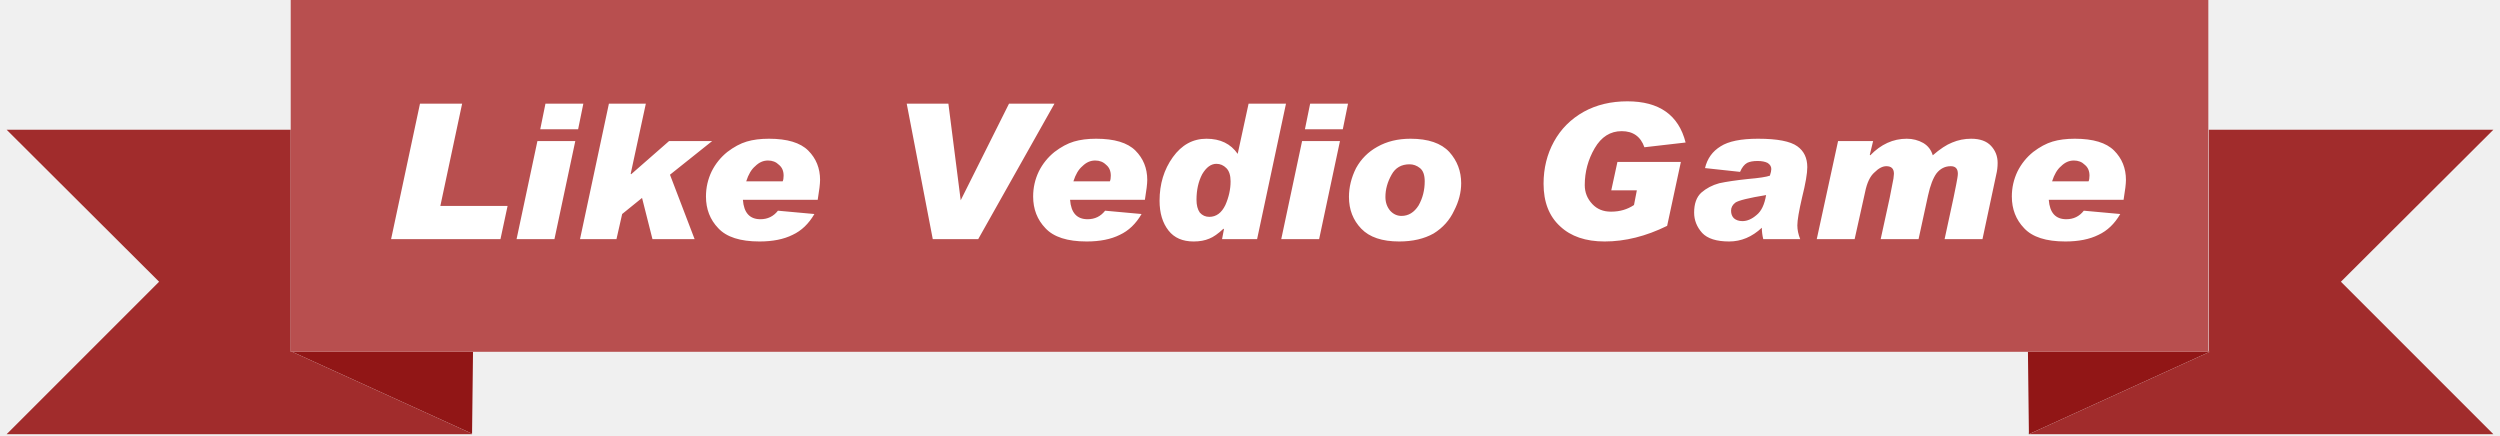
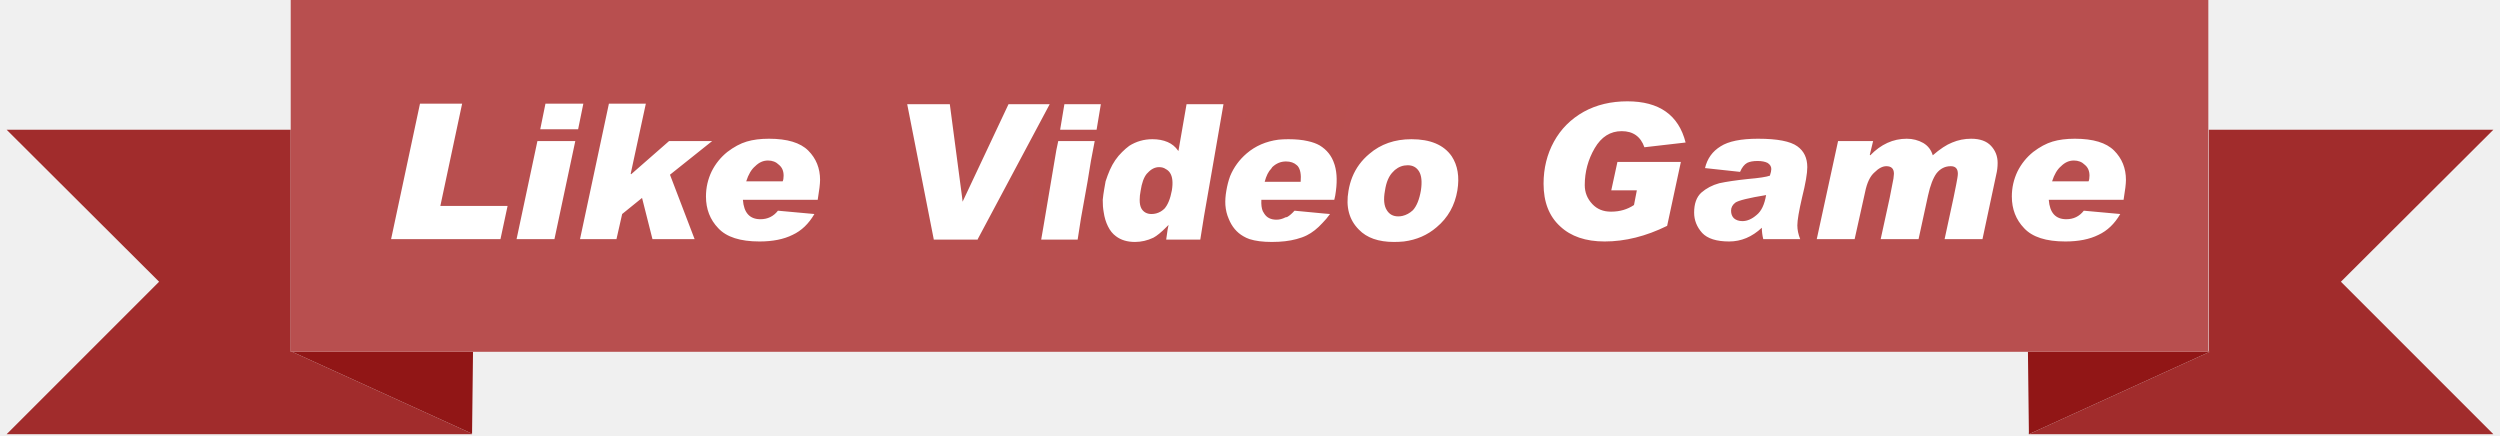
<svg xmlns="http://www.w3.org/2000/svg" xmlns:xlink="http://www.w3.org/1999/xlink" version="1.1" preserveAspectRatio="none" x="0px" y="0px" width="264px" height="46px" viewBox="0 0 264 46">
  <defs>
    <g id="Layer1_0_FILL">
+       <path fill="#A12C2C" stroke="none" d=" M 49.85 45.85 L 49.85 45.8 30.85 37.15 30.7 37.15 30.7 13.7 0.7 13.7 16.8 29.75 0.7 45.85 49.85 45.85 M 247.2 29.75 L 263.3 13.7 233.25 13.7 233.25 37.05 233.2 37.1 233.2 37.15 233.35 37.15 214.25 45.85 263.3 45.85 247.2 29.75 Z" />
      <path fill="#911616" stroke="none" d=" M 49.85 45.8 L 49.95 37.15 30.85 37.15 49.85 45.8 M 214.15 37.15 L 214.25 45.65 214.25 45.85 233.35 37.15 233.2 37.15 214.15 37.15 Z" />
-       <path fill="#A12C2C" stroke="none" d=" M 49.85 45.85 L 49.85 45.8 30.85 37.15 30.7 37.15 30.7 13.7 0.7 13.7 16.8 29.75 0.7 45.85 49.85 45.85 M 247.2 29.75 L 263.3 13.7 233.25 13.7 233.25 37.05 233.2 37.1 233.2 37.15 233.35 37.15 214.25 45.85 263.3 45.85 247.2 29.75 Z" />
      <path fill="#B84F4F" stroke="none" d=" M 233.2 37.15 L 233.2 37.1 233.2 0 30.7 0 30.7 13.7 30.7 37.15 30.85 37.15 49.95 37.15 214.15 37.15 233.2 37.15 Z" />
      <path fill="#CCCCCC" stroke="none" d=" M 214.25 45.85 L 214.25 45.65 214.15 45.7 214.15 45.85 214.25 45.85 Z" />
    </g>
    <g id="Layer0_0_FILL">
-       <path fill="#FFFFFF" stroke="none" d=" M 224.5 19 Q 224.5 17.15 223.25 15.9 222 14.65 219.1 14.65 217.75 14.65 216.75 14.95 215.75 15.25 214.7 16.05 213.65 16.9 213.05 18.1 212.45 19.35 212.45 20.75 212.45 22.75 213.75 24.1 215.05 25.5 218.1 25.5 220.2 25.5 221.6 24.8 223 24.15 223.9 22.6 L 220.05 22.25 Q 219.35 23.15 218.2 23.15 216.5 23.15 216.35 21.1 L 224.25 21.1 Q 224.5 19.6 224.5 19 M 220.15 17.4 Q 220.65 17.8 220.65 18.55 220.65 18.95 220.55 19.15 L 216.7 19.15 Q 217.05 18.05 217.65 17.55 218.25 16.95 219 16.95 219.7 16.95 220.15 17.4 M 210.25 15.4 Q 209.55 14.65 208.15 14.65 207.1 14.65 206.15 15.05 205.25 15.4 204.1 16.4 203.85 15.55 203.1 15.1 202.3 14.65 201.35 14.65 199.2 14.65 197.5 16.4 L 197.45 16.35 197.8 14.9 194.1 14.9 191.85 25.25 195.85 25.25 196.95 20.3 Q 197.25 18.8 197.95 18.2 198.6 17.55 199.2 17.55 200 17.55 200 18.35 200 18.5 199.95 18.85 199.9 19.15 199.55 20.9 L 198.6 25.25 202.6 25.25 203.6 20.65 Q 203.95 19.05 204.5 18.3 205.1 17.55 206 17.55 206.75 17.55 206.75 18.35 206.75 18.5 206.7 18.8 206.65 19.15 206.3 20.85 L 205.35 25.25 209.35 25.25 210.8 18.45 Q 210.95 17.85 210.95 17.2 210.95 16.15 210.25 15.4 M 190.85 17.65 Q 190.85 16.2 189.8 15.45 188.7 14.65 185.65 14.65 182.95 14.65 181.7 15.45 180.4 16.25 180.05 17.75 L 183.75 18.15 Q 184.05 17.45 184.5 17.2 184.9 17 185.6 17 186.25 17 186.65 17.2 187.05 17.45 187.05 17.85 187.05 18.1 186.9 18.55 186.35 18.75 184.6 18.9 182.7 19.1 181.55 19.35 180.45 19.65 179.65 20.35 178.9 21.05 178.9 22.45 178.9 23.65 179.75 24.6 180.6 25.5 182.6 25.5 184.5 25.5 186.05 24.05 186.05 24.65 186.2 25.25 L 190.1 25.25 Q 189.8 24.5 189.8 23.8 189.8 23 190.3 20.85 190.85 18.65 190.85 17.65 M 184 23.35 Q 183.45 23.35 183.1 23.05 182.8 22.75 182.8 22.25 182.8 21.75 183.25 21.4 183.75 21.05 186.5 20.6 186.25 22.1 185.5 22.7 184.75 23.35 184 23.35 M 171.85 10.7 Q 169.25 10.7 167.25 11.8 165.2 12.95 164.1 14.95 163 16.95 163 19.4 163 22.3 164.75 23.9 166.45 25.5 169.45 25.5 172.7 25.5 176.05 23.85 L 177.5 17.1 170.8 17.1 170.15 20.1 172.85 20.1 172.55 21.65 Q 171.5 22.35 170.15 22.35 L 170.1 22.35 Q 168.9 22.35 168.15 21.55 167.35 20.7 167.35 19.55 167.35 17.45 168.4 15.65 169.45 13.85 171.25 13.85 173.05 13.85 173.65 15.55 L 178 15.05 Q 176.9 10.7 171.85 10.7 M 145.45 15.5 Q 144 16.3 143.2 17.75 142.45 19.25 142.45 20.8 142.45 22.8 143.75 24.15 145.05 25.5 147.75 25.5 149.9 25.5 151.4 24.65 152.85 23.75 153.55 22.25 154.3 20.8 154.3 19.35 154.3 17.45 153.05 16.05 151.75 14.65 148.95 14.65 146.95 14.65 145.45 15.5 M 146.95 18.45 Q 147.55 17.35 148.85 17.35 149.45 17.35 149.95 17.75 150.45 18.15 150.45 19.15 150.45 20.55 149.8 21.7 149.1 22.8 148 22.8 147.3 22.8 146.8 22.25 146.3 21.65 146.3 20.8 146.3 19.6 146.95 18.45 M 141.5 14.9 L 137.5 14.9 135.3 25.25 139.3 25.25 141.5 14.9 M 141.8 13.65 L 142.35 10.95 138.35 10.95 137.8 13.65 141.8 13.65 M 135.8 10.95 L 131.85 10.95 130.7 16.25 Q 129.6 14.65 127.4 14.65 125.25 14.65 123.85 16.6 122.45 18.55 122.45 21.2 122.45 23.15 123.4 24.35 124.3 25.5 126.05 25.5 127 25.5 127.7 25.2 128.35 24.95 129.2 24.15 L 129.25 24.2 129.05 25.25 132.75 25.25 135.8 10.95 M 126.95 18.4 Q 127.6 17.3 128.45 17.3 129.05 17.3 129.5 17.75 129.95 18.2 129.95 19.15 129.95 20.4 129.4 21.65 128.8 22.9 127.7 22.9 127.1 22.9 126.7 22.45 126.35 21.95 126.35 21.1 126.35 19.55 126.95 18.4 M 109.1 20.75 Q 109.1 22.75 110.4 24.1 111.7 25.5 114.75 25.5 116.85 25.5 118.25 24.8 119.65 24.15 120.55 22.6 L 116.7 22.25 Q 116 23.15 114.85 23.15 113.15 23.15 113 21.1 L 120.9 21.1 Q 121.15 19.6 121.15 19 121.15 17.15 119.9 15.9 118.65 14.65 115.75 14.65 114.4 14.65 113.4 14.95 112.4 15.25 111.35 16.05 110.3 16.9 109.7 18.1 109.1 19.35 109.1 20.75 M 116.8 17.4 Q 117.3 17.8 117.3 18.55 117.3 18.95 117.2 19.15 L 113.35 19.15 Q 113.7 18.05 114.3 17.55 114.9 16.95 115.65 16.95 116.35 16.95 116.8 17.4 M 111.35 10.95 L 106.55 10.95 101.45 21.15 100.15 10.95 95.75 10.95 98.5 25.25 103.3 25.25 111.35 10.95 M 86 22.6 L 82.15 22.25 Q 81.45 23.15 80.3 23.15 78.6 23.15 78.45 21.1 L 86.35 21.1 Q 86.6 19.6 86.6 19 86.6 17.15 85.35 15.9 84.1 14.65 81.2 14.65 79.85 14.65 78.85 14.95 77.85 15.25 76.8 16.05 75.75 16.9 75.15 18.1 74.55 19.35 74.55 20.75 74.55 22.75 75.85 24.1 77.15 25.5 80.2 25.5 82.3 25.5 83.7 24.8 85.1 24.15 86 22.6 M 81.1 16.95 Q 81.8 16.95 82.25 17.4 82.75 17.8 82.75 18.55 82.75 18.95 82.65 19.15 L 78.8 19.15 Q 79.15 18.05 79.75 17.55 80.35 16.95 81.1 16.95 M 68.2 10.95 L 64.3 10.95 61.25 25.25 65.1 25.25 65.7 22.6 67.8 20.9 68.9 25.25 73.35 25.25 70.75 18.45 75.2 14.9 70.65 14.9 66.65 18.4 66.6 18.35 68.2 10.95 M 54.55 25.25 L 58.55 25.25 60.75 14.9 56.75 14.9 54.55 25.25 M 61.05 13.65 L 61.6 10.95 57.6 10.95 57.05 13.65 61.05 13.65 M 53.6 21.75 L 46.5 21.75 48.8 10.95 44.35 10.95 41.3 25.25 52.85 25.25 53.6 21.75 Z" />
+       <path fill="#B84F4E" stroke="none" d=" M 95.8 11 L 100.15 11 100.15 10.95 95.75 10.95 98.5 25.25 98.6 25.25 95.8 11 M 101.6 20.85 L 101.65 21.3 106.1 11.85 101.6 20.85 M 106.5 11 L 110.85 11 103.25 25.25 103.3 25.25 111.35 10.95 106.55 10.95 106.5 11 M 114.85 23.15 Q 114.481 23.15 114.15 23.05 L 113.8 25.3 112.7 25.3 Q 113.597 25.5 114.75 25.5 116.57 25.5 117.85 24.95 117.328 24.575 117 23.9 116.665 23.23 116.55 22.4 115.873 23.15 114.85 23.15 M 114.85 19.15 L 114.5 21.1 116.45 21.1 Q 116.501 20.572 116.6 20 116.678 19.558 116.75 19.15 L 114.85 19.15 M 118.5 16.05 Q 118.869 15.681 119.25 15.4 118.016 14.65 115.75 14.65 114.518 14.65 113.55 14.9 L 115.6 14.9 115.2 17 Q 115.438 16.95 115.65 16.95 116.35 16.95 116.8 17.4 117.078 17.622 117.2 17.95 117.697 16.825 118.5 16.05 M 109.1 20.75 Q 109.1 22.587 110.2 23.85 L 111.55 15.85 Q 111.466 15.962 111.35 16.05 110.3 16.9 109.7 18.1 109.1 19.35 109.1 20.75 M 136.9 25.25 L 139.3 25.25 139.65 23.55 Q 138.862 24.419 138 24.85 137.516 25.092 136.9 25.25 M 135.75 22.95 Q 135.866 22.942 135.95 22.9 136.3 22.7 136.7 22.25 L 139.85 22.55 140.15 21.1 136.15 21.1 135.75 22.95 M 133.65 21.1 L 133.2 21.1 Q 133.16 21.86 133.35 22.3 L 133.65 21.1 M 138.1 14.9 Q 138.838 15.061 139.35 15.35 140.5 16.05 140.9 17.3 140.928 17.38 140.95 17.45 L 141.5 14.9 138.1 14.9 M 127.7 22.9 Q 127.419 22.9 127.15 22.8 L 126.75 25.3 124.75 25.3 Q 125.321 25.5 126.05 25.5 127 25.5 127.7 25.2 128.35 24.95 129.2 24.15 L 129.25 24.2 129.05 25.25 131.95 25.25 Q 131.593 25.126 131.3 24.95 130.25 24.35 129.75 23.1 129.459 22.438 129.4 21.65 128.8 22.9 127.7 22.9 M 134.35 17.65 Q 134.307 17.734 134.25 17.8 133.8 18.25 133.55 19.2 L 134.05 19.2 134.35 17.65 M 137.05 17.55 Q 137.003 17.497 136.95 17.45 L 136.55 19.2 137.35 19.2 Q 137.45 18.05 137.05 17.55 M 123.4 23.75 Q 123.275 23.882 123.15 24 123.232 24.127 123.3 24.25 L 123.4 23.75 M 124.4 15.9 L 124.45 15.95 124.45 15.9 124.4 15.9 M 120.9 21.1 Q 121.15 19.6 121.15 19 121.15 18.665 121.1 18.35 120.633 18.915 120.45 20.15 120.347 20.684 120.35 21.1 L 120.9 21.1 M 123.55 18.25 Q 123.375 17.987 123.1 17.85 122.45 19.349 122.45 21.2 122.45 21.812 122.55 22.35 122.755 22.229 122.95 22.05 123.5 21.45 123.75 20.1 123.95 18.85 123.55 18.25 M 135.8 10.95 L 131.85 10.95 130.7 16.25 Q 129.912 15.104 128.55 14.75 L 128.1 17.35 Q 128.277 17.3 128.45 17.3 129.05 17.3 129.5 17.75 129.818 18.068 129.9 18.6 130.478 17.205 131.65 16.2 133.038 15.011 135 14.75 L 135.8 10.95 M 147.3 17.95 Q 147.227 18.023 147.15 18.1 146.45 18.75 146.25 20.15 146 21.5 146.45 22.2 146.85 22.85 147.65 22.85 147.894 22.85 148.1 22.8 148.064 22.8 148 22.8 147.3 22.8 146.8 22.25 146.3 21.65 146.3 20.8 146.3 19.6 146.95 18.45 147.105 18.166 147.3 17.95 M 145.45 15.5 Q 144 16.3 143.2 17.75 142.963 18.224 142.8 18.7 143.377 17.269 144.6 16.25 146.4 14.7 149.05 14.7 152.05 14.7 153.3 16.5 154.25 17.95 153.9 20.1 153.5 22.5 151.7 24 150.258 25.242 148.25 25.5 150.074 25.402 151.4 24.65 152.85 23.75 153.55 22.25 154.3 20.8 154.3 19.35 154.3 17.45 153.05 16.05 151.75 14.65 148.95 14.65 146.95 14.65 145.45 15.5 M 141.8 13.65 L 142.35 10.95 138.35 10.95 137.8 13.65 141.8 13.65 Z" />
+       <path fill="#FFFFFF" stroke="none" d=" M 106.5 11 L 106.1 11.85 101.65 21.3 101.6 20.85 100.3 11 100.15 11 95.8 11 98.6 25.25 98.6 25.3 103.25 25.3 103.25 25.25 110.85 11 106.5 11 106.5 11 M 113.55 14.9 L 111.75 14.9 111.55 15.85 110.2 23.85 109.95 25.3 112.7 25.3 113.8 25.3 114.15 23.05 114.5 21.1 114.85 19.15 115.2 17 115.6 14.9 113.55 14.9 M 129.5 20.15 Q 129.359 20.95 129.4 21.65 129.459 22.438 129.75 23.1 130.25 24.35 131.3 24.95 131.593 25.126 131.95 25.25 132.886 25.55 134.3 25.55 135.805 25.55 136.9 25.25 137.516 25.092 138 24.85 138.862 24.419 139.65 23.55 140.062 23.139 140.45 22.6 L 139.85 22.55 136.7 22.25 Q 136.3 22.7 135.95 22.9 135.866 22.942 135.75 22.95 135.273 23.2 134.8 23.2 133.9 23.2 133.5 22.55 133.43 22.45 133.35 22.3 133.16 21.86 133.2 21.1 L 133.65 21.1 136.15 21.1 140.15 21.1 140.9 21.1 141 20.65 Q 141.329 18.726 140.95 17.45 140.928 17.38 140.9 17.3 140.5 16.05 139.35 15.35 138.838 15.061 138.1 14.9 137.242 14.7 136.05 14.7 135.502 14.7 135 14.75 133.038 15.011 131.65 16.2 130.478 17.205 129.9 18.6 129.632 19.341 129.5 20.15 M 136.95 17.45 Q 137.003 17.497 137.05 17.55 137.45 18.05 137.35 19.2 L 136.55 19.2 134.05 19.2 133.55 19.2 Q 133.8 18.25 134.25 17.8 134.307 17.734 134.35 17.65 134.979 17.05 135.8 17.05 136.516 17.05 136.95 17.45 M 129.2 11 L 125.3 11 124.45 15.9 124.45 15.95 124.4 15.9 Q 123.98 15.292 123.3 15 122.6 14.7 121.7 14.7 120.355 14.7 119.25 15.4 118.869 15.681 118.5 16.05 117.697 16.825 117.2 17.95 116.956 18.508 116.75 19.15 116.678 19.558 116.6 20 116.501 20.572 116.45 21.1 116.441 21.807 116.55 22.4 116.665 23.23 117 23.9 117.328 24.575 117.85 24.95 118.639 25.55 119.85 25.55 120.85 25.55 121.8 25.1 122.364 24.796 123.15 24 123.275 23.882 123.4 23.75 L 123.3 24.25 123.15 25.3 124.75 25.3 126.75 25.3 127.15 22.8 128.1 17.35 128.55 14.75 129.2 11 M 122.4 17.65 Q 122.822 17.65 123.1 17.85 123.375 17.987 123.55 18.25 123.95 18.85 123.75 20.1 123.5 21.45 122.95 22.05 122.755 22.229 122.55 22.35 122.106 22.6 121.6 22.6 120.9 22.6 120.55 22.05 120.344 21.696 120.35 21.1 120.347 20.684 120.45 20.15 120.633 18.915 121.1 18.35 121.153 18.297 121.2 18.25 121.75 17.65 122.4 17.65 M 142.8 18.7 Q 142.528 19.38 142.4 20.15 141.95 22.7 143.5 24.25 144.75 25.55 147.2 25.55 147.737 25.55 148.25 25.5 150.258 25.242 151.7 24 153.5 22.5 153.9 20.1 154.25 17.95 153.3 16.5 152.05 14.7 149.05 14.7 146.4 14.7 144.6 16.25 143.377 17.269 142.8 18.7 M 148.65 17.45 Q 149.45 17.45 149.85 18.1 150.25 18.75 150.05 20.1 149.8 21.55 149.2 22.2 148.701 22.663 148.1 22.8 147.894 22.85 147.65 22.85 146.85 22.85 146.45 22.2 146 21.5 146.25 20.15 146.45 18.75 147.15 18.1 147.227 18.023 147.3 17.95 147.901 17.45 148.65 17.45 M 116.25 11 L 112.4 11 111.95 13.7 115.8 13.7 116.25 11 M 54.55 25.25 L 58.55 25.25 60.75 14.9 56.75 14.9 54.55 25.25 M 53.6 21.75 L 46.5 21.75 48.8 10.95 44.35 10.95 41.3 25.25 52.85 25.25 53.6 21.75 M 61.05 13.65 L 61.6 10.95 57.6 10.95 57.05 13.65 61.05 13.65 M 68.2 10.95 L 64.3 10.95 61.25 25.25 65.1 25.25 65.7 22.6 67.8 20.9 68.9 25.25 73.35 25.25 70.75 18.45 75.2 14.9 70.65 14.9 66.65 18.4 66.6 18.35 68.2 10.95 M 86 22.6 L 82.15 22.25 Q 81.45 23.15 80.3 23.15 78.6 23.15 78.45 21.1 L 86.35 21.1 Q 86.6 19.6 86.6 19 86.6 17.15 85.35 15.9 84.1 14.65 81.2 14.65 79.85 14.65 78.85 14.95 77.85 15.25 76.8 16.05 75.75 16.9 75.15 18.1 74.55 19.35 74.55 20.75 74.55 22.75 75.85 24.1 77.15 25.5 80.2 25.5 82.3 25.5 83.7 24.8 85.1 24.15 86 22.6 M 81.1 16.95 Q 81.8 16.95 82.25 17.4 82.75 17.8 82.75 18.55 82.75 18.95 82.65 19.15 L 78.8 19.15 Q 79.15 18.05 79.75 17.55 80.35 16.95 81.1 16.95 M 171.85 10.7 Q 169.25 10.7 167.25 11.8 165.2 12.95 164.1 14.95 163 16.95 163 19.4 163 22.3 164.75 23.9 166.45 25.5 169.45 25.5 172.7 25.5 176.05 23.85 L 177.5 17.1 170.8 17.1 170.15 20.1 172.85 20.1 172.55 21.65 Q 171.5 22.35 170.15 22.35 L 170.1 22.35 Q 168.9 22.35 168.15 21.55 167.35 20.7 167.35 19.55 167.35 17.45 168.4 15.65 169.45 13.85 171.25 13.85 173.05 13.85 173.65 15.55 L 178 15.05 Q 176.9 10.7 171.85 10.7 M 190.85 17.65 Q 190.85 16.2 189.8 15.45 188.7 14.65 185.65 14.65 182.95 14.65 181.7 15.45 180.4 16.25 180.05 17.75 L 183.75 18.15 Q 184.05 17.45 184.5 17.2 184.9 17 185.6 17 186.25 17 186.65 17.2 187.05 17.45 187.05 17.85 187.05 18.1 186.9 18.55 186.35 18.75 184.6 18.9 182.7 19.1 181.55 19.35 180.45 19.65 179.65 20.35 178.9 21.05 178.9 22.45 178.9 23.65 179.75 24.6 180.6 25.5 182.6 25.5 184.5 25.5 186.05 24.05 186.05 24.65 186.2 25.25 L 190.1 25.25 Q 189.8 24.5 189.8 23.8 189.8 23 190.3 20.85 190.85 18.65 190.85 17.65 M 186.5 20.6 Q 186.25 22.1 185.5 22.7 184.75 23.35 184 23.35 183.45 23.35 183.1 23.05 182.8 22.75 182.8 22.25 182.8 21.75 183.25 21.4 183.75 21.05 186.5 20.6 M 210.25 15.4 Q 209.55 14.65 208.15 14.65 207.1 14.65 206.15 15.05 205.25 15.4 204.1 16.4 203.85 15.55 203.1 15.1 202.3 14.65 201.35 14.65 199.2 14.65 197.5 16.4 L 197.45 16.35 197.8 14.9 194.1 14.9 191.85 25.25 195.85 25.25 196.95 20.3 Q 197.25 18.8 197.95 18.2 198.6 17.55 199.2 17.55 200 17.55 200 18.35 200 18.5 199.95 18.85 199.9 19.15 199.55 20.9 L 198.6 25.25 202.6 25.25 203.6 20.65 Q 203.95 19.05 204.5 18.3 205.1 17.55 206 17.55 206.75 17.55 206.75 18.35 206.75 18.5 206.7 18.8 206.65 19.15 206.3 20.85 L 205.35 25.25 209.35 25.25 210.8 18.45 Q 210.95 17.85 210.95 17.2 210.95 16.15 210.25 15.4 M 224.25 21.1 Q 224.5 19.6 224.5 19 224.5 17.15 223.25 15.9 222 14.65 219.1 14.65 217.75 14.65 216.75 14.95 215.75 15.25 214.7 16.05 213.65 16.9 213.05 18.1 212.45 19.35 212.45 20.75 212.45 22.75 213.75 24.1 215.05 25.5 218.1 25.5 220.2 25.5 221.6 24.8 223 24.15 223.9 22.6 L 220.05 22.25 Q 219.35 23.15 218.2 23.15 216.5 23.15 216.35 21.1 L 224.25 21.1 M 220.15 17.4 Q 220.65 17.8 220.65 18.55 220.65 18.95 220.55 19.15 L 216.7 19.15 Q 217.05 18.05 217.65 17.55 218.25 16.95 219 16.95 219.7 16.95 220.15 17.4 Z" />
    </g>
  </defs>
  <g transform="matrix( 1, 0, 0, 1, 0,0) ">
    <use xlink:href="#Layer1_0_FILL" />
  </g>
  <g transform="matrix( 1, 0, 0, 1, 0,0) ">
    <use xlink:href="#Layer0_0_FILL" />
  </g>
</svg>
